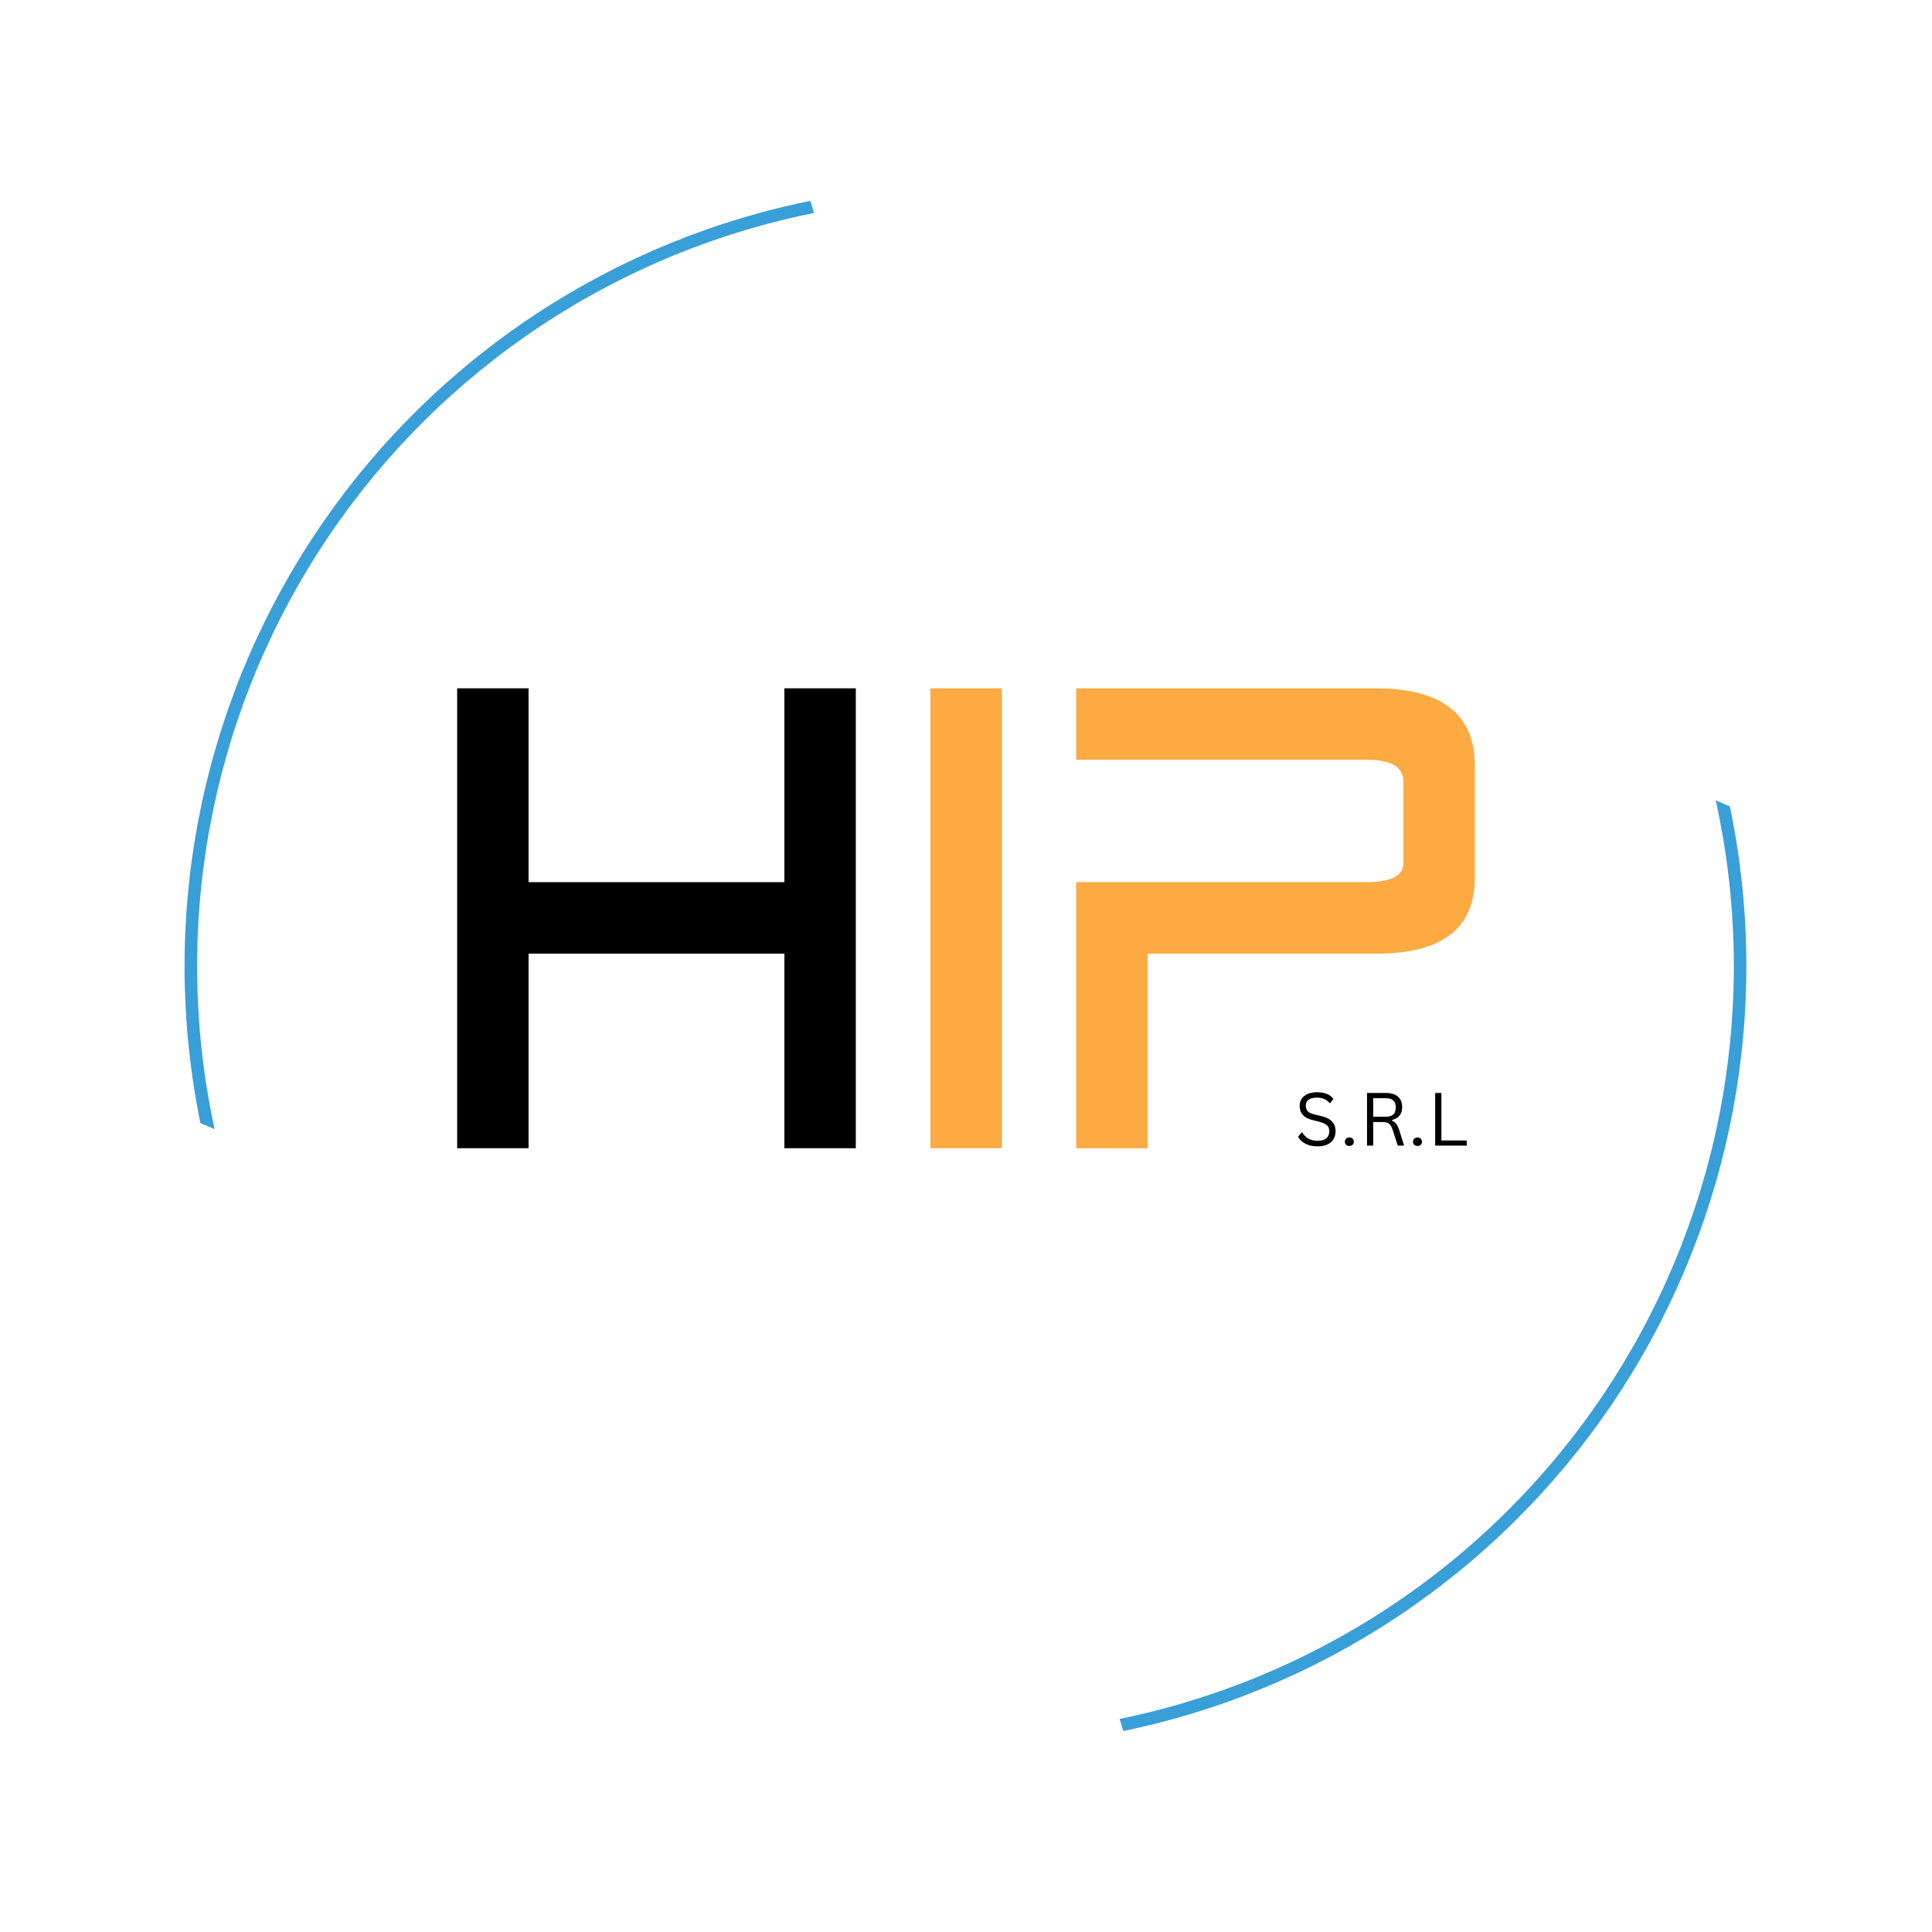
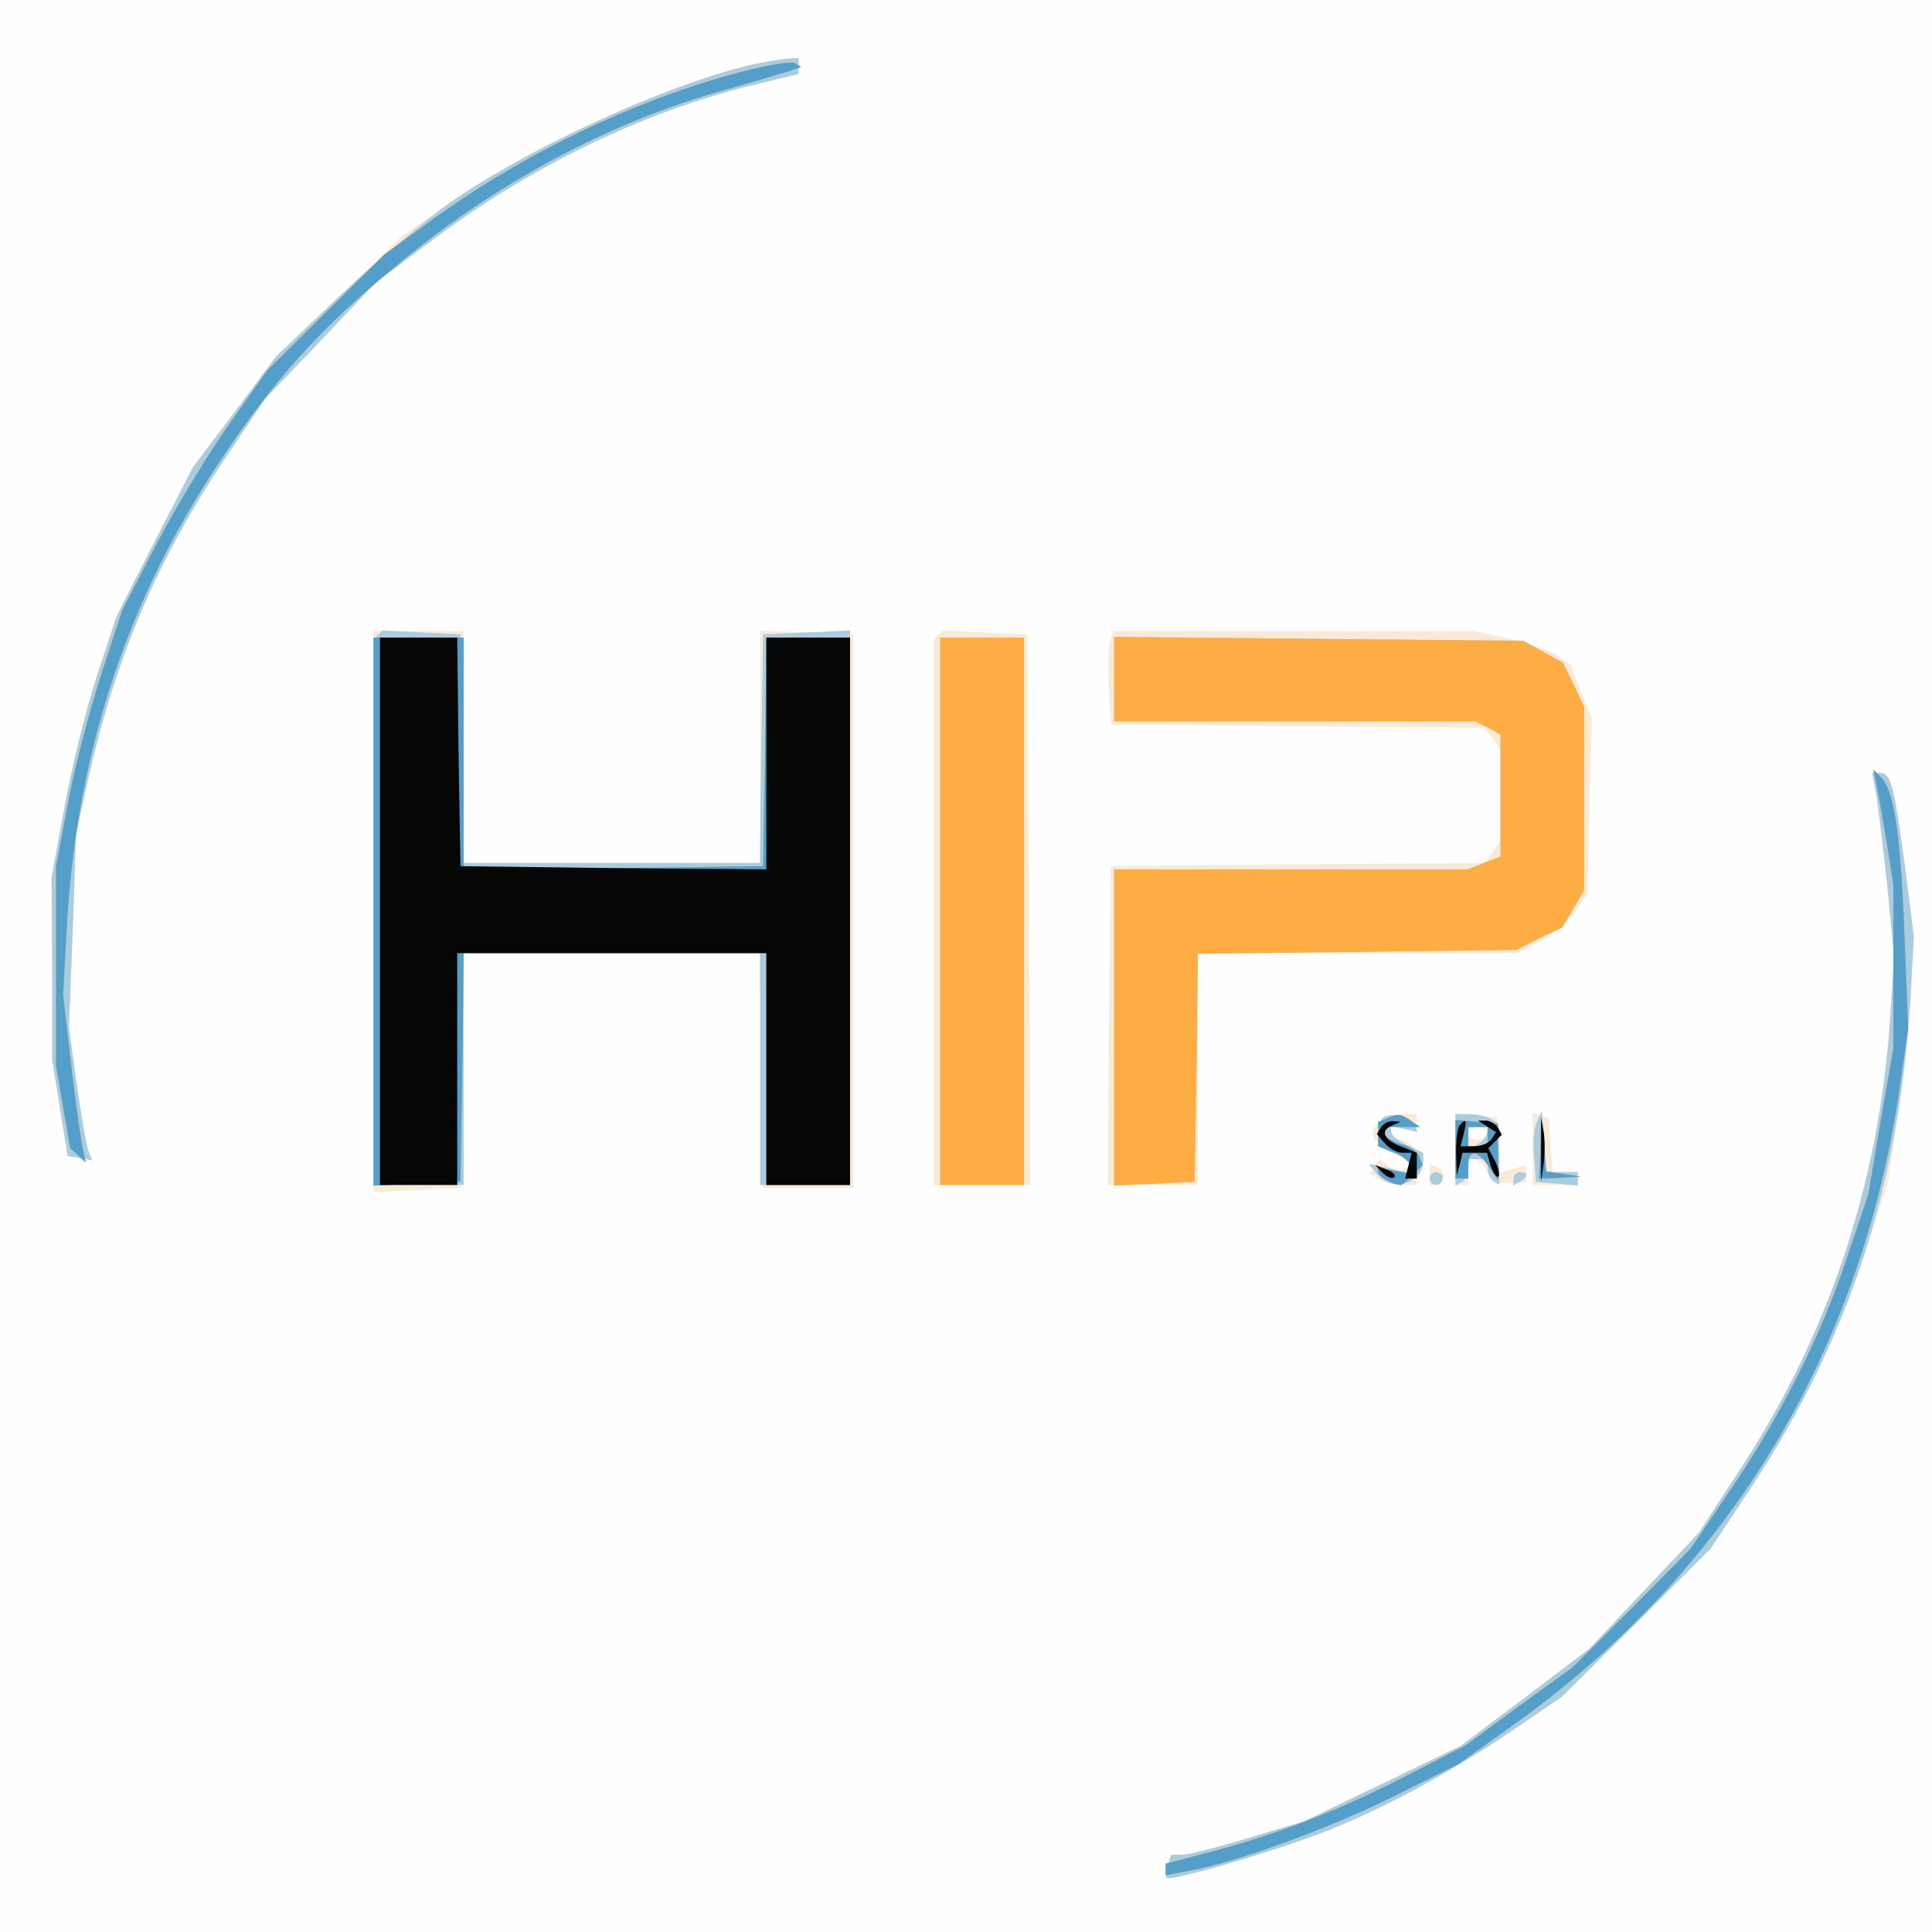
- <svg xmlns="http://www.w3.org/2000/svg" width="500" zoomAndPan="magnify" viewBox="0 0 375 375" height="500" preserveAspectRatio="xMidYMid meet" version="1.0">
-   <defs>
-     <g />
-     <clipPath id="414ccbe2d4">
-       <path d="M 35 38 L 339 38 L 339 336 L 35 336 Z M 35 38 " clip-rule="nonzero" />
-     </clipPath>
-     <clipPath id="8f1c5576ce">
-       <path d="M 13.938 327.082 L 26.758 33.363 L 360.941 47.953 L 348.117 341.672 Z M 13.938 327.082 " clip-rule="nonzero" />
-     </clipPath>
-     <clipPath id="4ae8890ed0">
-       <path d="M 13.938 327.082 L 26.758 33.363 L 360.941 47.953 L 348.117 341.672 Z M 13.938 327.082 " clip-rule="nonzero" />
-     </clipPath>
-   </defs>
-   <rect x="-37.5" width="450" fill="#ffffff" y="-37.5" height="450" fill-opacity="1" />
-   <rect x="-37.5" width="450" fill="#ffffff" y="-37.5" height="450" fill-opacity="1" />
-   <g fill="#000000" fill-opacity="1">
-     <g transform="translate(81.51617, 222.8674)">
-       <g>
-         <path d="M 70.734 0 L 70.734 -37.766 L 21.078 -37.766 L 21.078 0 L 7.219 0 L 7.219 -89.266 L 21.078 -89.266 L 21.078 -51.641 L 70.734 -51.641 L 70.734 -89.266 L 84.594 -89.266 L 84.594 0 Z M 70.734 0 " />
-       </g>
+ <svg xmlns="http://www.w3.org/2000/svg" version="1.2" baseProfile="tiny-ps" viewBox="0 0 300 300">
+   <g>
+     <g fill="#fefeff" transform="matrix(.1 0 0 -.1 0 300)">
+       <path d="M0 1500V0h3000v3000H0V1500z" />
    </g>
-   </g>
-   <g fill="#fcaa41" fill-opacity="1">
-     <g transform="translate(173.3688, 222.8674)">
-       <g>
-         <path d="M 21.078 -89.266 L 21.078 0 L 7.219 0 L 7.219 -89.266 Z M 21.078 -89.266 " />
-       </g>
+     <g fill="#f9ead7" transform="matrix(.1 0 0 -.1 0 300)">
+       <path d="M1165 2899c-130-31-338-125-465-213l-74-51-99-95-99-95-64-85-64-85-60-116-59-116-31-94c-17-52-39-143-50-203l-20-109 1-141v-141l12-75 12-75 19-3 19-4-6 16c-3 8-11 55-18 103l-12 88 6 150 5 150 21 91c42 188 105 334 211 493l62 92 86 90 86 90 84 64c153 114 330 201 497 242l75 18v25l-17-1c-10-1-36-5-58-10zM580 1585v-436l68 3 67 3 3 183 2 182h460l2-182 3-183h140v860l-72 3-73 3v-361H720v360H580v-435zm877 429-7-7v-847h150l-2 428-3 427-65 3-66 3-7-7zm267-8c-3-7-4-40-2-72l3-59 290-3 290-2 13-17 12-17v-142l-12-17-13-17-290-2-290-3-3-247-2-248h140v360h495l34 18c19 9 44 30 55 45l21 28 3 136 4 136-17 43-16 42-22 15c-12 8-46 19-75 26l-53 11h-560l-5-14zm1190-243c3-21 11-85 17-143l10-105-7-100c-17-258-97-496-242-712l-54-83-85-90-85-90-100-76-100-75-122-59-121-58-86-26c-47-14-93-26-102-26h-18l-6-15c-3-9-3-18-1-21 7-6 194 49 268 81 88 37 180 88 270 149l75 51 116 115 115 115 63 95c78 119 140 246 181 375l32 100 19 130c23 155 23 233 4 378-15 112-19 127-37 127h-11l7-37zm-772-505c-18-18-15-27 19-47l31-19-12-7-11-7-14 12-13 11-7-12-8-11 14-9c8-5 24-9 36-9h22l6 20 7 21-12 14c-7 8-19 15-26 15-8 0-14 5-14 11v11l20-5 20-5v28h-23c-13 0-28-5-35-12zm118-42v-56h20v40h10c5 0 14-8 19-19l10-18h51v28l-20-6-20-6-1 18c-1 10-2 29-2 43l-2 25-32 3-33 3v-55zm50 24c0-5-7-10-15-10s-15 5-15 10c0 6 7 10 15 10s15-4 15-10zm70-24v-56h70v20h-39l-3 42-3 41-12 5-13 4v-56zm-160-41v-17l11 4c6 2 11 8 11 13s-5 11-11 13l-11 4v-17z" />
    </g>
-   </g>
-   <g fill="#fcaa41" fill-opacity="1">
-     <g transform="translate(201.6627, 222.8674)">
-       <g>
-         <path d="M 65.922 -37.766 L 21.078 -37.766 L 21.078 0 L 7.219 0 L 7.219 -51.641 L 63.516 -51.641 C 68.328 -51.641 70.734 -52.863 70.734 -55.312 L 70.734 -71.156 C 70.734 -73.988 68.328 -75.406 63.516 -75.406 L 7.219 -75.406 L 7.219 -89.266 L 65.219 -89.266 C 78.133 -89.266 84.594 -84.266 84.594 -74.266 L 84.594 -52.484 C 84.594 -42.766 78.367 -37.859 65.922 -37.766 Z M 65.922 -37.766 " />
-       </g>
+     <g fill="#abccde" transform="matrix(.1 0 0 -.1 0 300)">
+       <path d="M1165 2899c-131-31-339-126-464-212-40-28-118-94-172-145l-100-95-64-86-65-86-60-116-59-116-31-94c-17-52-39-143-50-203l-20-109 1-141v-141l12-75 12-75 19-3 19-4-6 16c-3 8-11 55-18 103l-12 88 6 150 5 150 20 91c44 189 106 334 212 493l62 92 86 90 85 90 91 68c152 114 323 196 491 238l75 18v25l-17-1c-10-1-36-5-58-10zm-578-885-7-7v-847h140v360h460v-360h140v861l-67-3-68-3-3-177-2-178H720l-2 178-3 177-60 3-61 3-7-7zm873-429v-425h130v850h-130v-425zm270 361v-66h561l20-10 19-11v-189l-26-10-25-10h-549v-491l63 3 62 3 3 177 2 177 248 3 247 3 35 18 36 17 17 29 17 29v284l-16 34-17 35-31 17-31 17-317 3-318 3v-65zm1184-183c3-21 11-85 17-143l10-105-6-100c-18-258-98-496-243-712l-54-83-85-90-85-90-100-76-100-75-122-59-121-58-86-26c-47-14-93-26-102-26h-18l-6-15c-3-9-3-18-1-21 7-6 194 49 268 81 88 37 180 88 270 149l75 51 116 115 115 115 63 95c152 230 230 470 247 755l6 100-15 118c-17 122-21 137-39 137h-11l7-37zm-767-499c-4-4-7-16-7-26v-18l25-10c14-5 25-14 25-21v-11l-32 8-33 7 14-17c23-28 71-14 71 21v13l-25 12c-14 6-25 16-25 21v9l21-5 20-5-4 11c-4 14-39 21-50 11zm113-50v-55l10 6c6 3 10 13 10 21v14h30v-14c0-8 4-17 9-20l9-6v47l-1 48-11 7c-6 4-21 8-33 8h-23v-56zm48 24c-2-6-10-14-16-16l-12-4v32h32l-4-12zm79 21c-5-9-7-34-5-55l3-39 33-3 32-3v21h-49l-3 48-4 47-7-16zm-167-89c0-5 5-10 10-10 6 0 10 5 10 10 0 6-4 10-10 10-5 0-10-4-10-10zm130-1v-10l10 6c6 3 10 8 10 11 0 2-4 4-10 4-5 0-10-5-10-11z" />
    </g>
-   </g>
-   <g clip-path="url(#414ccbe2d4)">
-     <g clip-path="url(#8f1c5576ce)">
-       <g clip-path="url(#4ae8890ed0)">
-         <path fill="#399fd8" d="M 38.906 218.012 C 38.41 215.605 37.977 213.188 37.602 210.762 C 37.227 208.336 36.91 205.902 36.652 203.457 C 36.395 201.016 36.195 198.57 36.059 196.117 C 35.922 193.668 35.84 191.211 35.82 188.758 C 35.805 186.301 35.844 183.848 35.941 181.395 C 36.043 178.938 36.203 176.488 36.422 174.043 C 36.641 171.598 36.918 169.16 37.258 166.727 C 37.594 164.293 37.992 161.871 38.445 159.457 C 38.902 157.043 39.414 154.645 39.988 152.254 C 40.559 149.867 41.188 147.496 41.875 145.137 C 42.562 142.781 43.309 140.441 44.109 138.117 C 44.91 135.797 45.766 133.496 46.68 131.219 C 47.594 128.938 48.559 126.68 49.582 124.449 C 50.605 122.215 51.68 120.008 52.809 117.828 C 53.941 115.648 55.121 113.496 56.355 111.371 C 57.59 109.25 58.875 107.156 60.211 105.098 C 61.547 103.035 62.934 101.012 64.367 99.016 C 65.801 97.023 67.281 95.066 68.812 93.145 C 70.34 91.223 71.918 89.34 73.539 87.496 C 75.156 85.652 76.824 83.848 78.531 82.082 C 80.238 80.32 81.992 78.598 83.781 76.918 C 85.574 75.238 87.406 73.605 89.277 72.016 C 91.148 70.426 93.059 68.883 95.004 67.387 C 96.953 65.887 98.934 64.438 100.953 63.039 C 102.969 61.637 105.02 60.285 107.102 58.984 C 109.184 57.684 111.297 56.434 113.441 55.234 C 115.582 54.039 117.754 52.891 119.953 51.801 C 122.152 50.707 124.379 49.668 126.625 48.684 C 128.875 47.699 131.148 46.77 133.441 45.895 C 135.738 45.02 138.051 44.199 140.387 43.438 C 142.723 42.676 145.074 41.973 147.441 41.324 C 149.809 40.676 152.195 40.086 154.59 39.555 C 155.477 39.355 156.379 39.164 157.297 38.98 L 158 41.332 C 157.039 41.527 156.078 41.727 155.117 41.941 C 152.742 42.469 150.379 43.055 148.031 43.695 C 145.684 44.34 143.352 45.039 141.039 45.793 C 138.727 46.551 136.434 47.363 134.16 48.23 C 131.887 49.102 129.633 50.023 127.406 51.004 C 125.18 51.98 122.977 53.016 120.797 54.102 C 118.621 55.188 116.469 56.328 114.348 57.52 C 112.227 58.711 110.133 59.957 108.074 61.25 C 106.012 62.543 103.984 63.887 101.988 65.281 C 99.992 66.676 98.031 68.117 96.109 69.609 C 94.184 71.098 92.297 72.633 90.445 74.215 C 88.598 75.797 86.789 77.426 85.016 79.094 C 83.246 80.766 81.52 82.48 79.832 84.234 C 78.148 85.988 76.504 87.785 74.906 89.621 C 73.309 91.457 71.758 93.332 70.25 95.242 C 68.746 97.156 67.285 99.102 65.875 101.086 C 64.465 103.066 63.102 105.086 61.789 107.137 C 60.477 109.184 59.219 111.266 58.008 113.379 C 56.797 115.488 55.637 117.629 54.531 119.797 C 53.426 121.965 52.375 124.16 51.379 126.379 C 50.379 128.598 49.438 130.844 48.547 133.109 C 47.66 135.375 46.828 137.66 46.051 139.969 C 45.273 142.273 44.555 144.598 43.891 146.941 C 43.23 149.281 42.625 151.641 42.078 154.012 C 41.531 156.383 41.043 158.766 40.613 161.16 C 40.18 163.559 39.809 165.961 39.496 168.375 C 39.184 170.789 38.93 173.211 38.738 175.637 C 38.543 178.062 38.406 180.492 38.332 182.926 C 38.258 185.355 38.242 187.789 38.285 190.223 C 38.328 192.656 38.434 195.09 38.598 197.516 C 38.758 199.945 38.98 202.367 39.262 204.785 C 39.543 207.203 39.883 209.613 40.285 212.012 C 40.684 214.414 41.141 216.805 41.66 219.184 C 40.75 218.773 39.84 218.379 38.91 218.012 Z M 217.316 333.645 C 218.105 333.48 218.891 333.316 219.68 333.141 C 222.062 332.613 224.43 332.027 226.781 331.383 C 229.137 330.738 231.473 330.035 233.789 329.277 C 236.109 328.52 238.41 327.703 240.688 326.832 C 242.965 325.961 245.223 325.031 247.457 324.051 C 249.691 323.066 251.898 322.031 254.082 320.938 C 256.262 319.848 258.418 318.703 260.543 317.508 C 262.672 316.312 264.766 315.062 266.832 313.762 C 268.895 312.465 270.93 311.113 272.926 309.715 C 274.926 308.316 276.891 306.867 278.816 305.371 C 280.746 303.875 282.637 302.336 284.488 300.746 C 286.34 299.156 288.152 297.523 289.922 295.848 C 291.695 294.168 293.426 292.449 295.113 290.688 C 296.801 288.926 298.445 287.121 300.043 285.277 C 301.641 283.438 303.195 281.555 304.703 279.637 C 306.207 277.715 307.668 275.762 309.078 273.77 C 310.488 271.781 311.852 269.754 313.164 267.699 C 314.473 265.641 315.734 263.551 316.941 261.434 C 318.152 259.312 319.309 257.164 320.41 254.988 C 321.516 252.812 322.566 250.609 323.559 248.383 C 324.555 246.156 325.496 243.906 326.383 241.629 C 327.266 239.355 328.094 237.062 328.867 234.746 C 329.641 232.434 330.355 230.102 331.012 227.75 C 331.672 225.402 332.27 223.039 332.812 220.66 C 333.355 218.281 333.84 215.887 334.262 213.484 C 334.688 211.082 335.051 208.672 335.359 206.25 C 335.664 203.828 335.91 201.402 336.098 198.969 C 336.285 196.535 336.414 194.102 336.48 191.66 C 336.547 189.223 336.555 186.785 336.504 184.344 C 336.453 181.906 336.34 179.469 336.168 177.035 C 335.996 174.598 335.766 172.172 335.473 169.75 C 335.184 167.324 334.832 164.91 334.422 162.508 C 334.012 160.102 333.547 157.707 333.02 155.324 C 333.926 155.746 334.84 156.152 335.77 156.535 C 336.273 158.945 336.719 161.363 337.102 163.797 C 337.488 166.227 337.812 168.668 338.078 171.113 C 338.344 173.559 338.551 176.012 338.699 178.469 C 338.848 180.926 338.934 183.387 338.961 185.848 C 338.988 188.309 338.953 190.77 338.863 193.227 C 338.77 195.688 338.617 198.145 338.402 200.594 C 338.191 203.047 337.918 205.492 337.59 207.93 C 337.258 210.371 336.867 212.801 336.418 215.219 C 335.965 217.641 335.457 220.047 334.891 222.441 C 334.324 224.836 333.699 227.219 333.016 229.582 C 332.332 231.945 331.594 234.293 330.797 236.621 C 330 238.949 329.145 241.258 328.234 243.547 C 327.324 245.832 326.363 248.098 325.34 250.336 C 324.32 252.578 323.246 254.789 322.121 256.98 C 320.992 259.168 319.812 261.324 318.578 263.457 C 317.348 265.586 316.062 267.684 314.727 269.754 C 313.395 271.82 312.008 273.855 310.574 275.855 C 309.141 277.855 307.656 279.82 306.129 281.75 C 304.598 283.676 303.023 285.566 301.402 287.418 C 299.777 289.27 298.113 291.082 296.402 292.852 C 294.691 294.621 292.941 296.348 291.148 298.035 C 289.352 299.719 287.52 301.359 285.645 302.953 C 283.77 304.551 281.859 306.098 279.91 307.602 C 277.961 309.105 275.973 310.559 273.953 311.965 C 271.934 313.371 269.879 314.727 267.793 316.031 C 265.707 317.34 263.59 318.594 261.445 319.797 C 259.297 321 257.121 322.148 254.918 323.246 C 252.715 324.344 250.484 325.383 248.23 326.371 C 245.977 327.359 243.699 328.293 241.398 329.172 C 239.102 330.051 236.781 330.871 234.441 331.633 C 232.102 332.398 229.746 333.105 227.371 333.754 C 224.996 334.406 222.609 334.996 220.207 335.531 C 219.48 335.688 218.754 335.84 218.031 335.992 Z M 217.316 333.645 " fill-opacity="1" fill-rule="evenodd" />
-       </g>
+     <g fill="#fdad43" transform="matrix(.1 0 0 -.1 0 300)">
+       <path d="M1153 2889c-161-42-334-124-476-226l-80-58-91-90-91-90-58-82c-32-45-83-129-113-186l-54-104-34-104c-18-57-42-147-51-199l-18-95v-310l11-64 11-64 12-11 12-11-7 35c-3 19-11 77-17 130l-11 95 6 110c16 270 94 506 241 724 82 123 153 202 270 298 154 129 334 225 513 274 42 12 86 25 96 28l20 7-10 6c-5 3-42-3-81-13zM580 1585v-426l68 3 67 3 3 178 2 177h470v-360h130v850h-130l-2-177-3-178-232-3-233-2v360H580v-425zm880 0v-425h130v850h-130v-425zm270 361v-66h561l20-10 19-11v-189l-26-10-25-10h-549v-491l63 3 62 3 3 177 2 177 248 3 247 3 35 18 36 17 17 29 17 29v284l-16 34-17 35-31 17-31 17-317 3-318 3v-65zm1184-166c3-14 10-54 16-90l10-65v-253l-20-114-19-113-32-95c-40-122-105-251-183-365l-61-90-91-92-92-92-83-60-83-61-105-54c-103-52-201-89-308-116l-53-14V88l36 7c74 13 221 67 319 116l100 50 87 62c335 240 541 582 599 996l12 84-6 151c-6 154-16 220-37 240l-11 11 5-25zm-761-517-13-5v-38l25-10c14-5 25-15 25-21v-11l-25 4-25 5v-7c0-7 24-20 35-20 2 0 10 7 19 15l15 16-5 13c-3 8-16 17-30 20-13 4-24 11-24 16v10h55l-15 10c-16 11-19 11-37 3zm107-47v-46h20v20c0 26 14 25 32-2l14-21v44l-1 44-32 3-33 3v-45zm50 19v-15h-30v30h30v-15zm82-17-2-48 33 1 32 2-27 4-27 4-4 42-4 42-1-47z" />
    </g>
-   </g>
-   <g fill="#000000" fill-opacity="1">
-     <g transform="translate(251.2641, 222.3621)">
-       <g>
-         <path d="M 4.469 0.141 C 3.82 0.141 3.242 0.055 2.734 -0.109 C 2.223 -0.285 1.797 -0.516 1.453 -0.797 C 1.117 -1.086 0.867 -1.398 0.703 -1.734 L 1.359 -2.531 L 1.531 -2.531 C 2.164 -1.469 3.145 -0.938 4.469 -0.938 C 5.238 -0.938 5.812 -1.098 6.188 -1.422 C 6.562 -1.742 6.75 -2.191 6.75 -2.766 C 6.75 -3.098 6.688 -3.379 6.562 -3.609 C 6.438 -3.848 6.227 -4.047 5.938 -4.203 C 5.656 -4.367 5.27 -4.516 4.781 -4.641 L 3.594 -4.938 C 2.695 -5.145 2.039 -5.484 1.625 -5.953 C 1.207 -6.422 1 -7.016 1 -7.734 C 1 -8.242 1.129 -8.695 1.391 -9.094 C 1.648 -9.488 2.031 -9.797 2.531 -10.016 C 3.031 -10.242 3.629 -10.359 4.328 -10.359 C 5.098 -10.359 5.75 -10.25 6.281 -10.031 C 6.812 -9.82 7.234 -9.5 7.547 -9.062 L 6.953 -8.281 L 6.781 -8.281 C 6.488 -8.633 6.141 -8.895 5.734 -9.062 C 5.336 -9.227 4.867 -9.312 4.328 -9.312 C 3.617 -9.312 3.082 -9.172 2.719 -8.891 C 2.363 -8.617 2.188 -8.242 2.188 -7.766 C 2.188 -7.305 2.316 -6.938 2.578 -6.656 C 2.848 -6.383 3.297 -6.176 3.922 -6.031 L 5.156 -5.734 C 6.145 -5.504 6.859 -5.145 7.297 -4.656 C 7.742 -4.176 7.969 -3.562 7.969 -2.812 C 7.969 -2.238 7.836 -1.727 7.578 -1.281 C 7.328 -0.832 6.938 -0.484 6.406 -0.234 C 5.883 0.016 5.238 0.141 4.469 0.141 Z M 4.469 0.141 " />
-       </g>
+     <g fill="#539fca" transform="matrix(.1 0 0 -.1 0 300)">
+       <path d="M1153 2889c-161-42-334-124-476-226l-80-58-91-90-91-90-58-82c-32-45-83-129-113-186l-54-104-34-104c-18-57-42-147-51-199l-18-95v-310l11-64 11-64 12-11 12-11-7 35c-3 19-11 77-17 130l-11 95 6 110c16 270 94 506 241 724 82 123 153 202 270 298 154 129 334 225 513 274 42 12 86 25 96 28l20 7-10 6c-5 3-42-3-81-13zM580 1585v-426l68 3 67 3 3 178 2 177h470v-360h130v850h-130l-2-177-3-178-232-3-233-2v360H580v-425zm2334 195c3-14 10-54 16-90l10-65v-253l-20-114-19-113-32-95c-40-122-105-251-183-365l-61-90-91-92-92-92-83-60-83-61-105-54c-103-52-201-89-308-116l-53-14V88l36 7c74 13 221 67 319 116l100 50 87 62c335 240 541 582 599 996l12 84-6 151c-6 154-16 220-37 240l-11 11 5-25zm-761-517-13-5v-38l25-10c14-5 25-15 25-21v-11l-25 4-25 5v-7c0-7 24-20 35-20 2 0 10 7 19 15l15 16-5 13c-3 8-16 17-30 20-13 4-24 11-24 16v10h55l-15 10c-16 11-19 11-37 3zm107-47v-46h20v20c0 26 14 25 32-2l14-21v44l-1 44-32 3-33 3v-45zm50 19v-15h-30v30h30v-15zm82-17-2-48 33 1 32 2-27 4-27 4-4 42-4 42-1-47z" />
    </g>
-   </g>
-   <g fill="#000000" fill-opacity="1">
-     <g transform="translate(260.0224, 222.3621)">
-       <g>
-         <path d="M 1.875 0.062 C 1.613 0.062 1.406 -0.008 1.25 -0.156 C 1.094 -0.301 1.016 -0.5 1.016 -0.75 C 1.016 -0.988 1.094 -1.188 1.25 -1.344 C 1.406 -1.5 1.613 -1.578 1.875 -1.578 C 2.145 -1.578 2.359 -1.5 2.516 -1.344 C 2.672 -1.195 2.75 -1.004 2.75 -0.766 C 2.75 -0.516 2.672 -0.312 2.516 -0.156 C 2.359 -0.008 2.145 0.062 1.875 0.062 Z M 1.875 0.062 " />
-       </g>
-     </g>
-   </g>
-   <g fill="#000000" fill-opacity="1">
-     <g transform="translate(263.79, 222.3621)">
-       <g>
-         <path d="M 1.547 0 L 1.547 -10.219 L 5.25 -10.219 C 5.938 -10.219 6.516 -10.102 6.984 -9.875 C 7.453 -9.656 7.801 -9.336 8.031 -8.922 C 8.258 -8.504 8.375 -8.016 8.375 -7.453 C 8.375 -6.816 8.211 -6.289 7.891 -5.875 C 7.578 -5.469 7.086 -5.164 6.422 -4.969 L 6.422 -4.812 C 6.754 -4.688 7.023 -4.484 7.234 -4.203 C 7.441 -3.922 7.633 -3.504 7.812 -2.953 L 8.75 0 L 7.516 0 L 6.5 -3.125 C 6.375 -3.488 6.234 -3.773 6.078 -3.984 C 5.922 -4.203 5.719 -4.352 5.469 -4.438 C 5.227 -4.531 4.926 -4.578 4.562 -4.578 L 2.75 -4.578 L 2.75 0 Z M 5.234 -5.609 C 5.867 -5.609 6.344 -5.754 6.656 -6.047 C 6.969 -6.348 7.125 -6.801 7.125 -7.406 C 7.125 -8.008 6.969 -8.457 6.656 -8.75 C 6.344 -9.051 5.867 -9.203 5.234 -9.203 L 2.75 -9.203 L 2.75 -5.609 Z M 5.234 -5.609 " />
-       </g>
-     </g>
-   </g>
-   <g fill="#000000" fill-opacity="1">
-     <g transform="translate(273.2543, 222.3621)">
-       <g>
-         <path d="M 1.875 0.062 C 1.613 0.062 1.406 -0.008 1.25 -0.156 C 1.094 -0.301 1.016 -0.5 1.016 -0.75 C 1.016 -0.988 1.094 -1.188 1.25 -1.344 C 1.406 -1.5 1.613 -1.578 1.875 -1.578 C 2.145 -1.578 2.359 -1.5 2.516 -1.344 C 2.672 -1.195 2.75 -1.004 2.75 -0.766 C 2.75 -0.516 2.672 -0.312 2.516 -0.156 C 2.359 -0.008 2.145 0.062 1.875 0.062 Z M 1.875 0.062 " />
-       </g>
-     </g>
-   </g>
-   <g fill="#000000" fill-opacity="1">
-     <g transform="translate(277.0218, 222.3621)">
-       <g>
-         <path d="M 2.75 -10.219 L 2.75 -1 L 7.672 -1 L 7.672 0 L 1.547 0 L 1.547 -10.219 Z M 2.75 -10.219 " />
-       </g>
+     <g fill="#060606" transform="matrix(.1 0 0 -.1 0 300)">
+       <path d="M590 1585v-425h120v360h480v-360h130v850h-130v-360l-237 2-238 3-3 178-2 177H590v-425zm1555-335-7-11 12-14c7-8 19-15 27-15h15l-5-20-5-20h18v40l-25 10c-27 10-33 25-12 33l12 5-12 1c-6 1-15-4-18-9zm122 3c-4-3-6-22-6-42l1-36 5 18 4 17h38l6-21c4-11 9-18 12-16 2 3 0 14-6 25l-10 19 11 11 10 10-6 11c-4 6-13 11-19 11h-12l14-9 14-9-7-11c-4-6-16-11-28-11h-20l5 20c5 21 4 24-6 13zm126-38v-50l4 28c2 15 2 37 0 50l-4 22v-50zm-246-36c7-7 15-10 18-7s-2 9-12 12l-18 7 12-12z" />
    </g>
  </g>
</svg>
